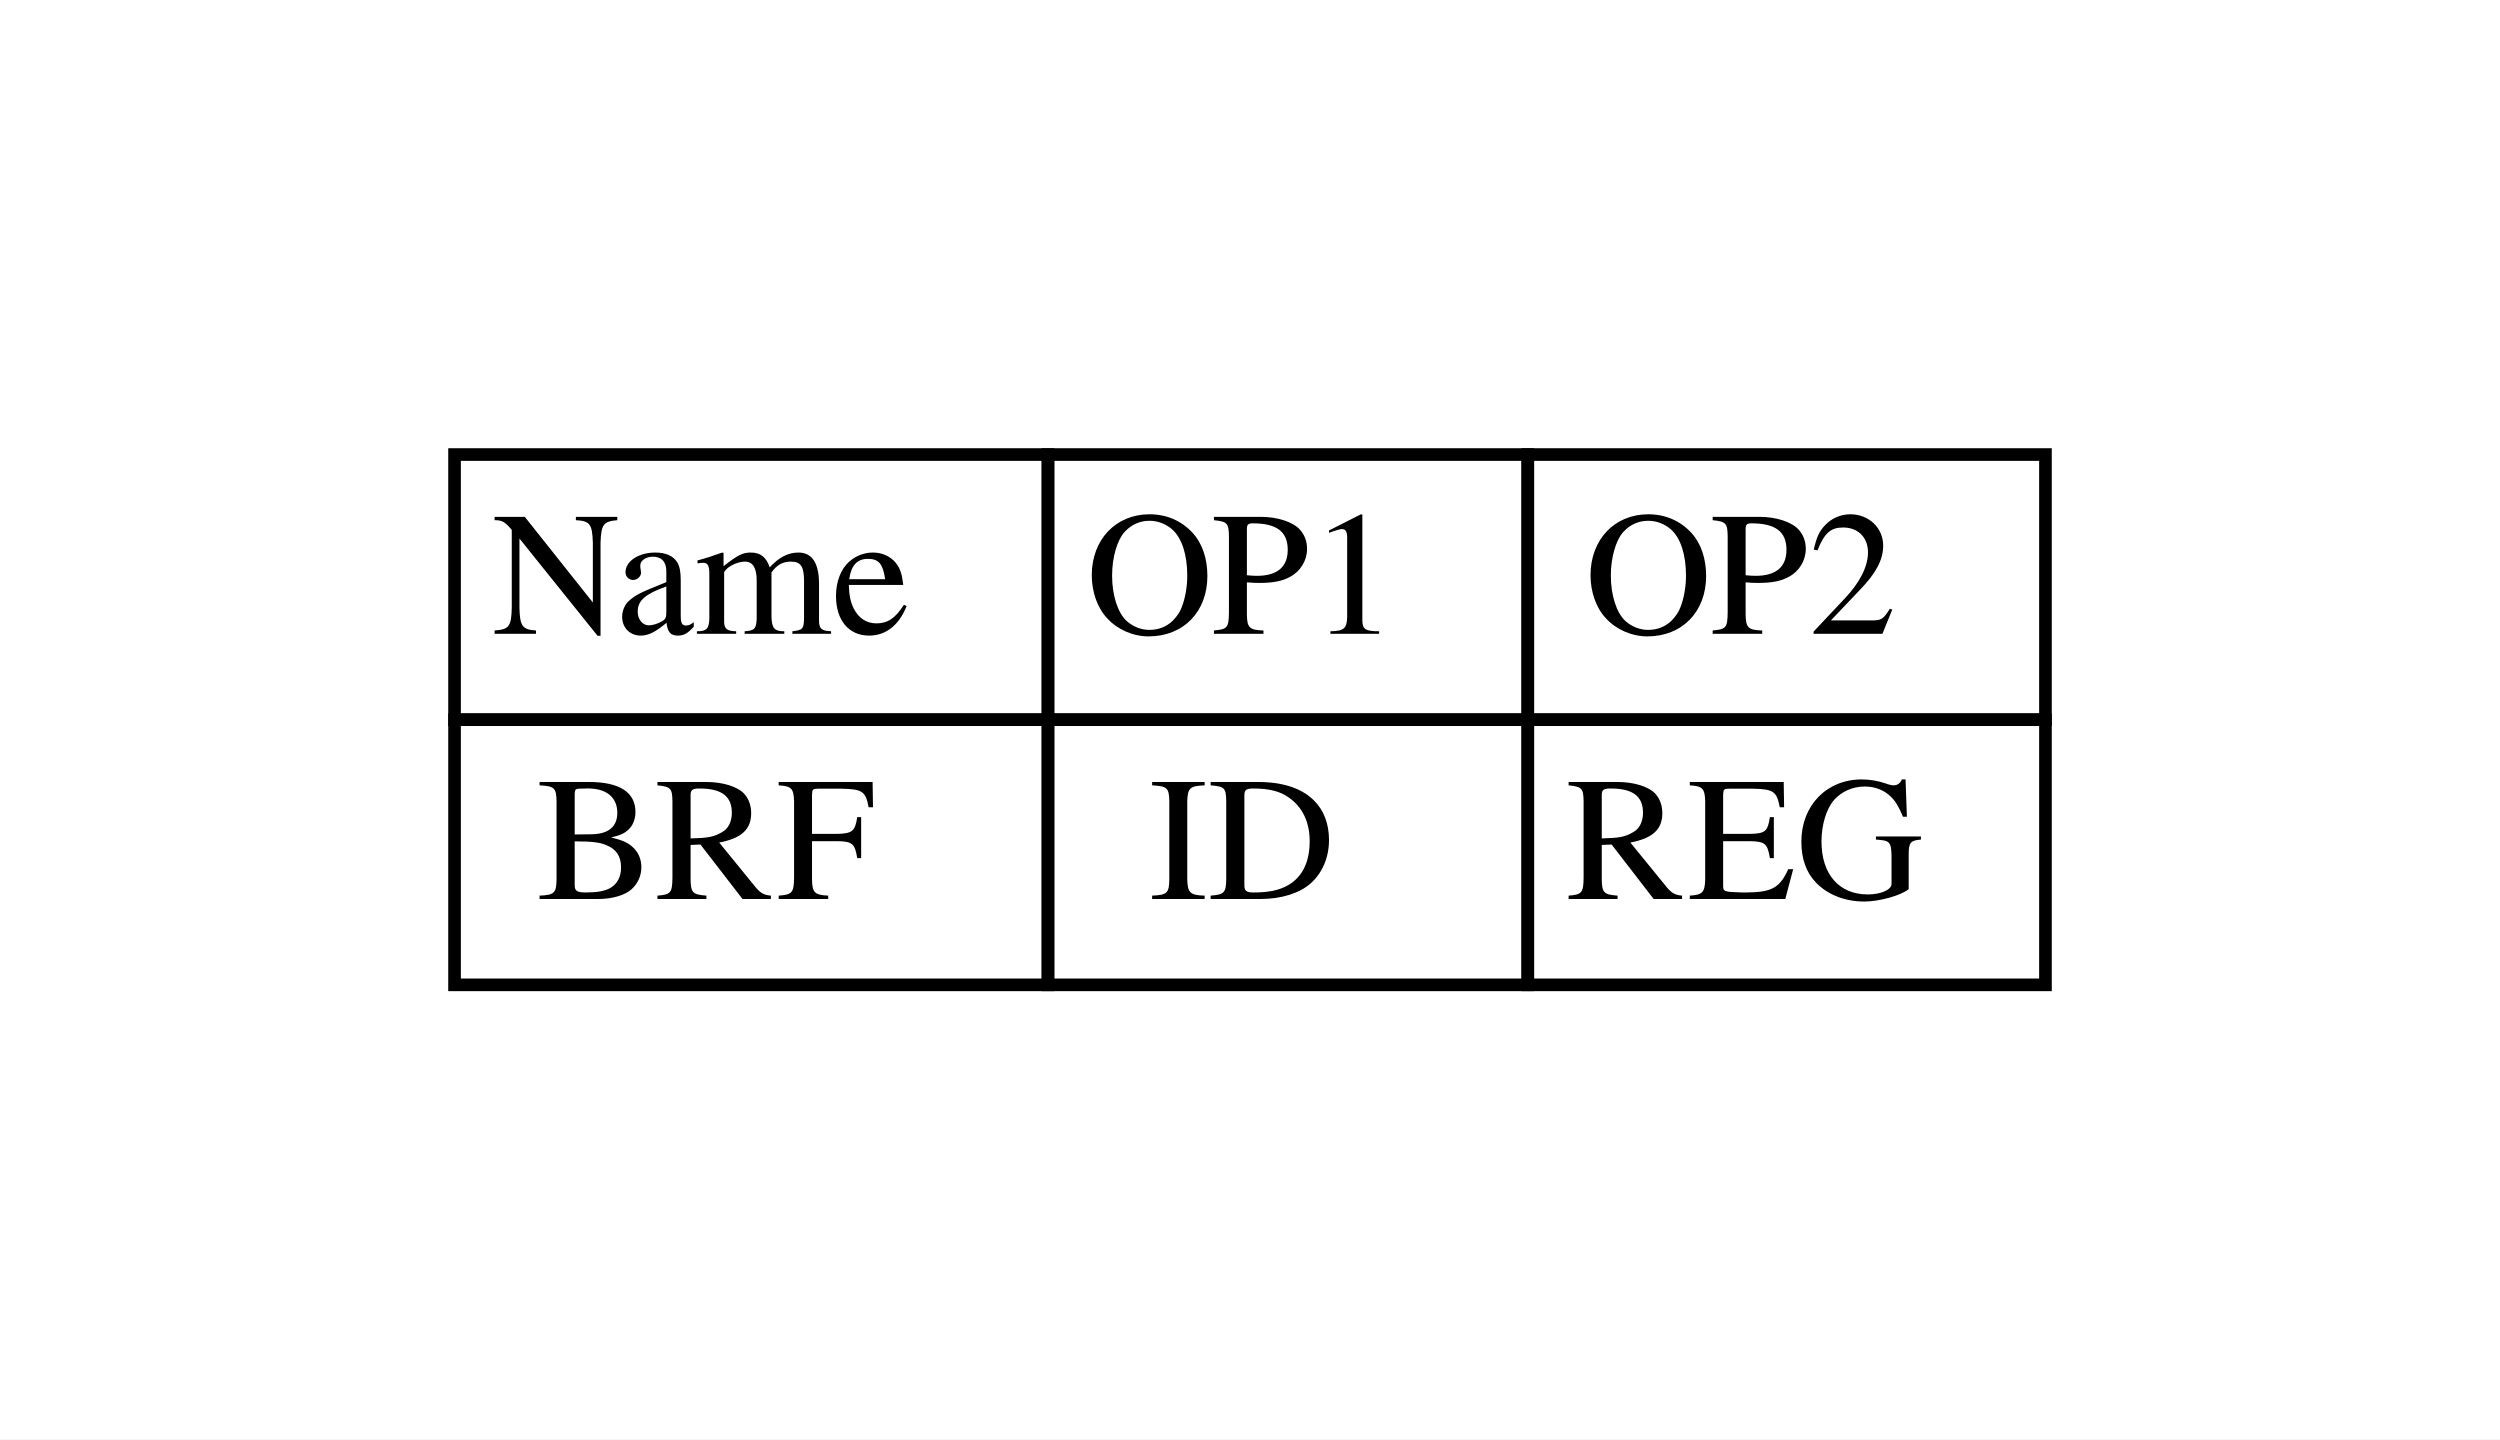
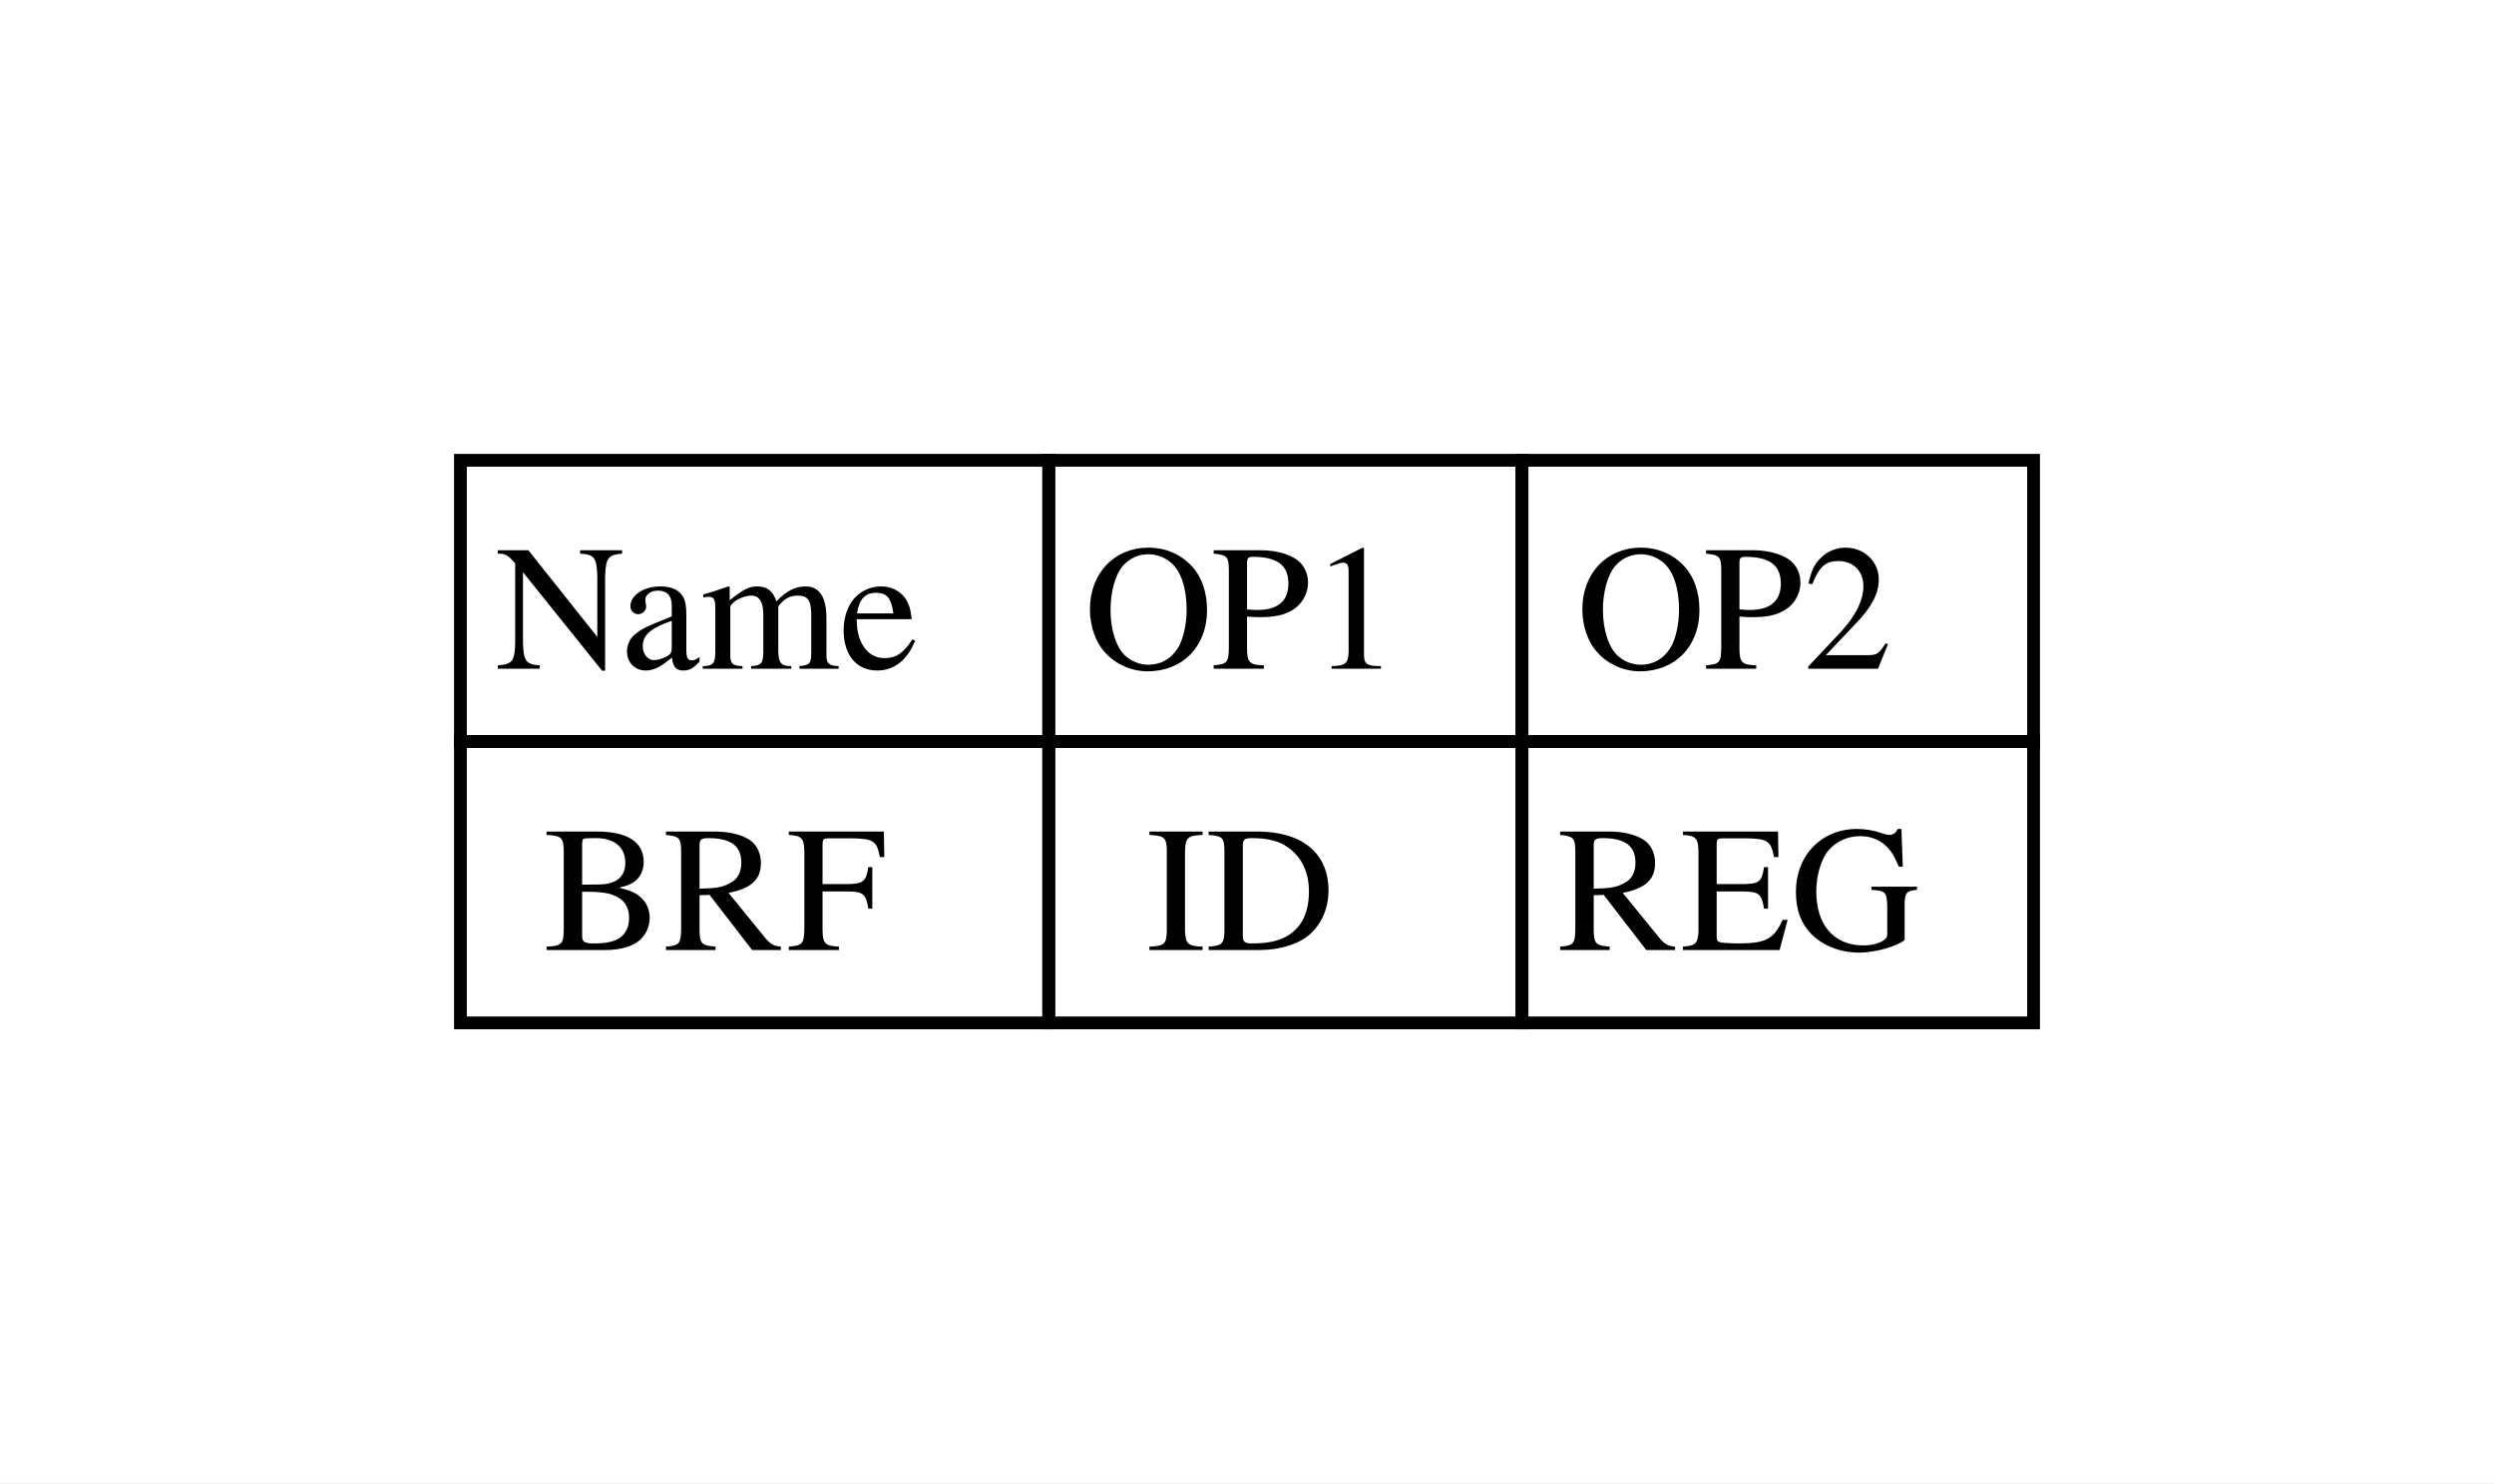
- <svg xmlns="http://www.w3.org/2000/svg" width="198pt" height="114pt" viewBox="0.00 0.00 198.00 114.00">
-   <g id="graph0" class="graph" transform="scale(1 1) rotate(0) translate(36 78)">
-     <polygon fill="white" stroke="none" points="-36,36 -36,-78 162,-78 162,36 -36,36" />
+ <svg xmlns="http://www.w3.org/2000/svg" width="195pt" height="116pt" viewBox="0.00 0.00 195.00 116.00">
+   <g id="graph0" class="graph" transform="scale(1 1) rotate(0) translate(36 80)">
+     <polygon fill="white" stroke="none" points="-36,36 -36,-80 159,-80 159,36 -36,36" />
    <g id="node1" class="node">
-       <polygon fill="none" stroke="black" points="0,-21 0,-42 47,-42 47,-21 0,-21" />
-       <text text-anchor="start" x="3" y="-27.8" font-family="Times,serif" font-size="14.00"> Name </text>
-       <polygon fill="none" stroke="black" points="47,-21 47,-42 85,-42 85,-21 47,-21" />
-       <text text-anchor="start" x="50" y="-27.8" font-family="Times,serif" font-size="14.00"> OP1 </text>
-       <polygon fill="none" stroke="black" points="85,-21 85,-42 126,-42 126,-21 85,-21" />
-       <text text-anchor="start" x="89.5" y="-27.8" font-family="Times,serif" font-size="14.00"> OP2 </text>
-       <polygon fill="none" stroke="black" points="0,0 0,-21 47,-21 47,0 0,0" />
-       <text text-anchor="start" x="6.5" y="-6.8" font-family="Times,serif" font-size="14.00"> BRF </text>
-       <polygon fill="none" stroke="black" points="47,0 47,-21 85,-21 85,0 47,0" />
-       <text text-anchor="start" x="55" y="-6.8" font-family="Times,serif" font-size="14.00"> ID </text>
-       <polygon fill="none" stroke="black" points="85,0 85,-21 126,-21 126,0 85,0" />
-       <text text-anchor="start" x="88" y="-6.8" font-family="Times,serif" font-size="14.00"> REG </text>
+       <polygon fill="none" stroke="black" points="0,-22 0,-44 46,-44 46,-22 0,-22" />
+       <text text-anchor="start" x="2.75" y="-27.7" font-family="Times,serif" font-size="14.00"> Name </text>
+       <polygon fill="none" stroke="black" points="46,-22 46,-44 83,-44 83,-22 46,-22" />
+       <text text-anchor="start" x="48.75" y="-27.7" font-family="Times,serif" font-size="14.00"> OP1 </text>
+       <polygon fill="none" stroke="black" points="83,-22 83,-44 123,-44 123,-22 83,-22" />
+       <text text-anchor="start" x="87.25" y="-27.7" font-family="Times,serif" font-size="14.00"> OP2 </text>
+       <polygon fill="none" stroke="black" points="0,0 0,-22 46,-22 46,0 0,0" />
+       <text text-anchor="start" x="6.5" y="-5.7" font-family="Times,serif" font-size="14.00"> BRF </text>
+       <polygon fill="none" stroke="black" points="46,0 46,-22 83,-22 83,0 46,0" />
+       <text text-anchor="start" x="53.62" y="-5.7" font-family="Times,serif" font-size="14.00"> ID </text>
+       <polygon fill="none" stroke="black" points="83,0 83,-22 123,-22 123,0 83,0" />
+       <text text-anchor="start" x="85.75" y="-5.7" font-family="Times,serif" font-size="14.00"> REG </text>
    </g>
  </g>
</svg>
